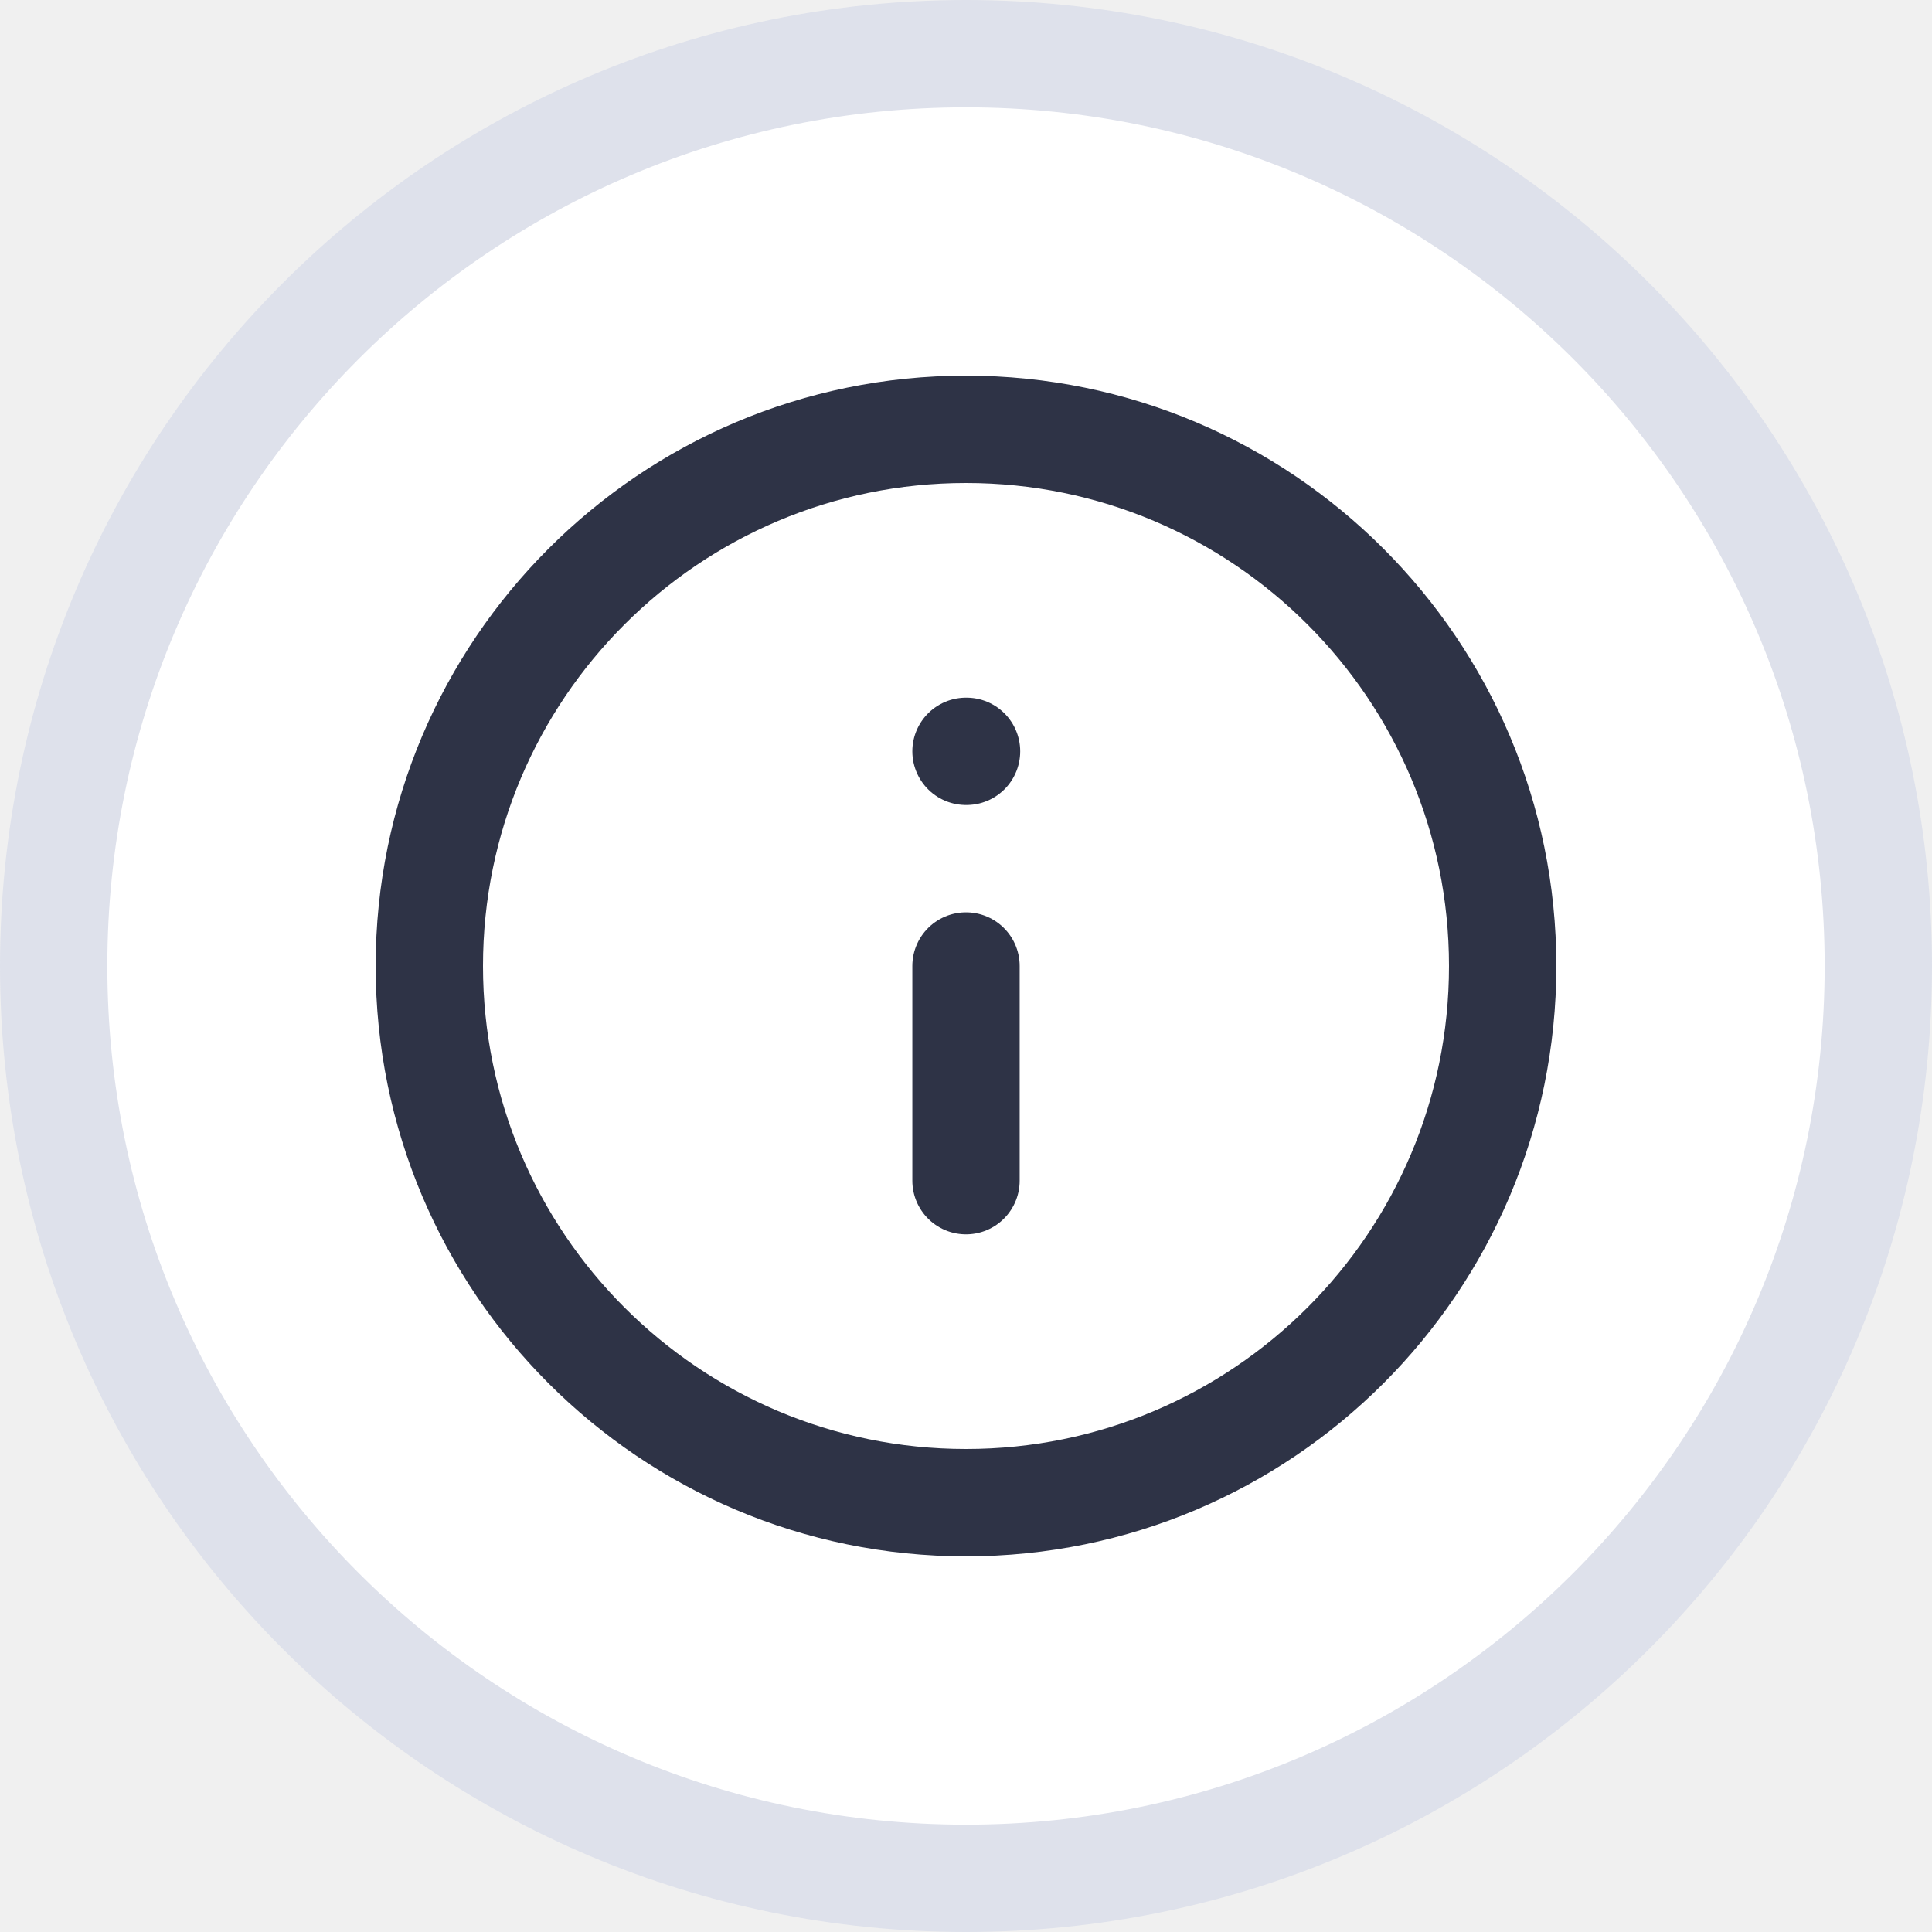
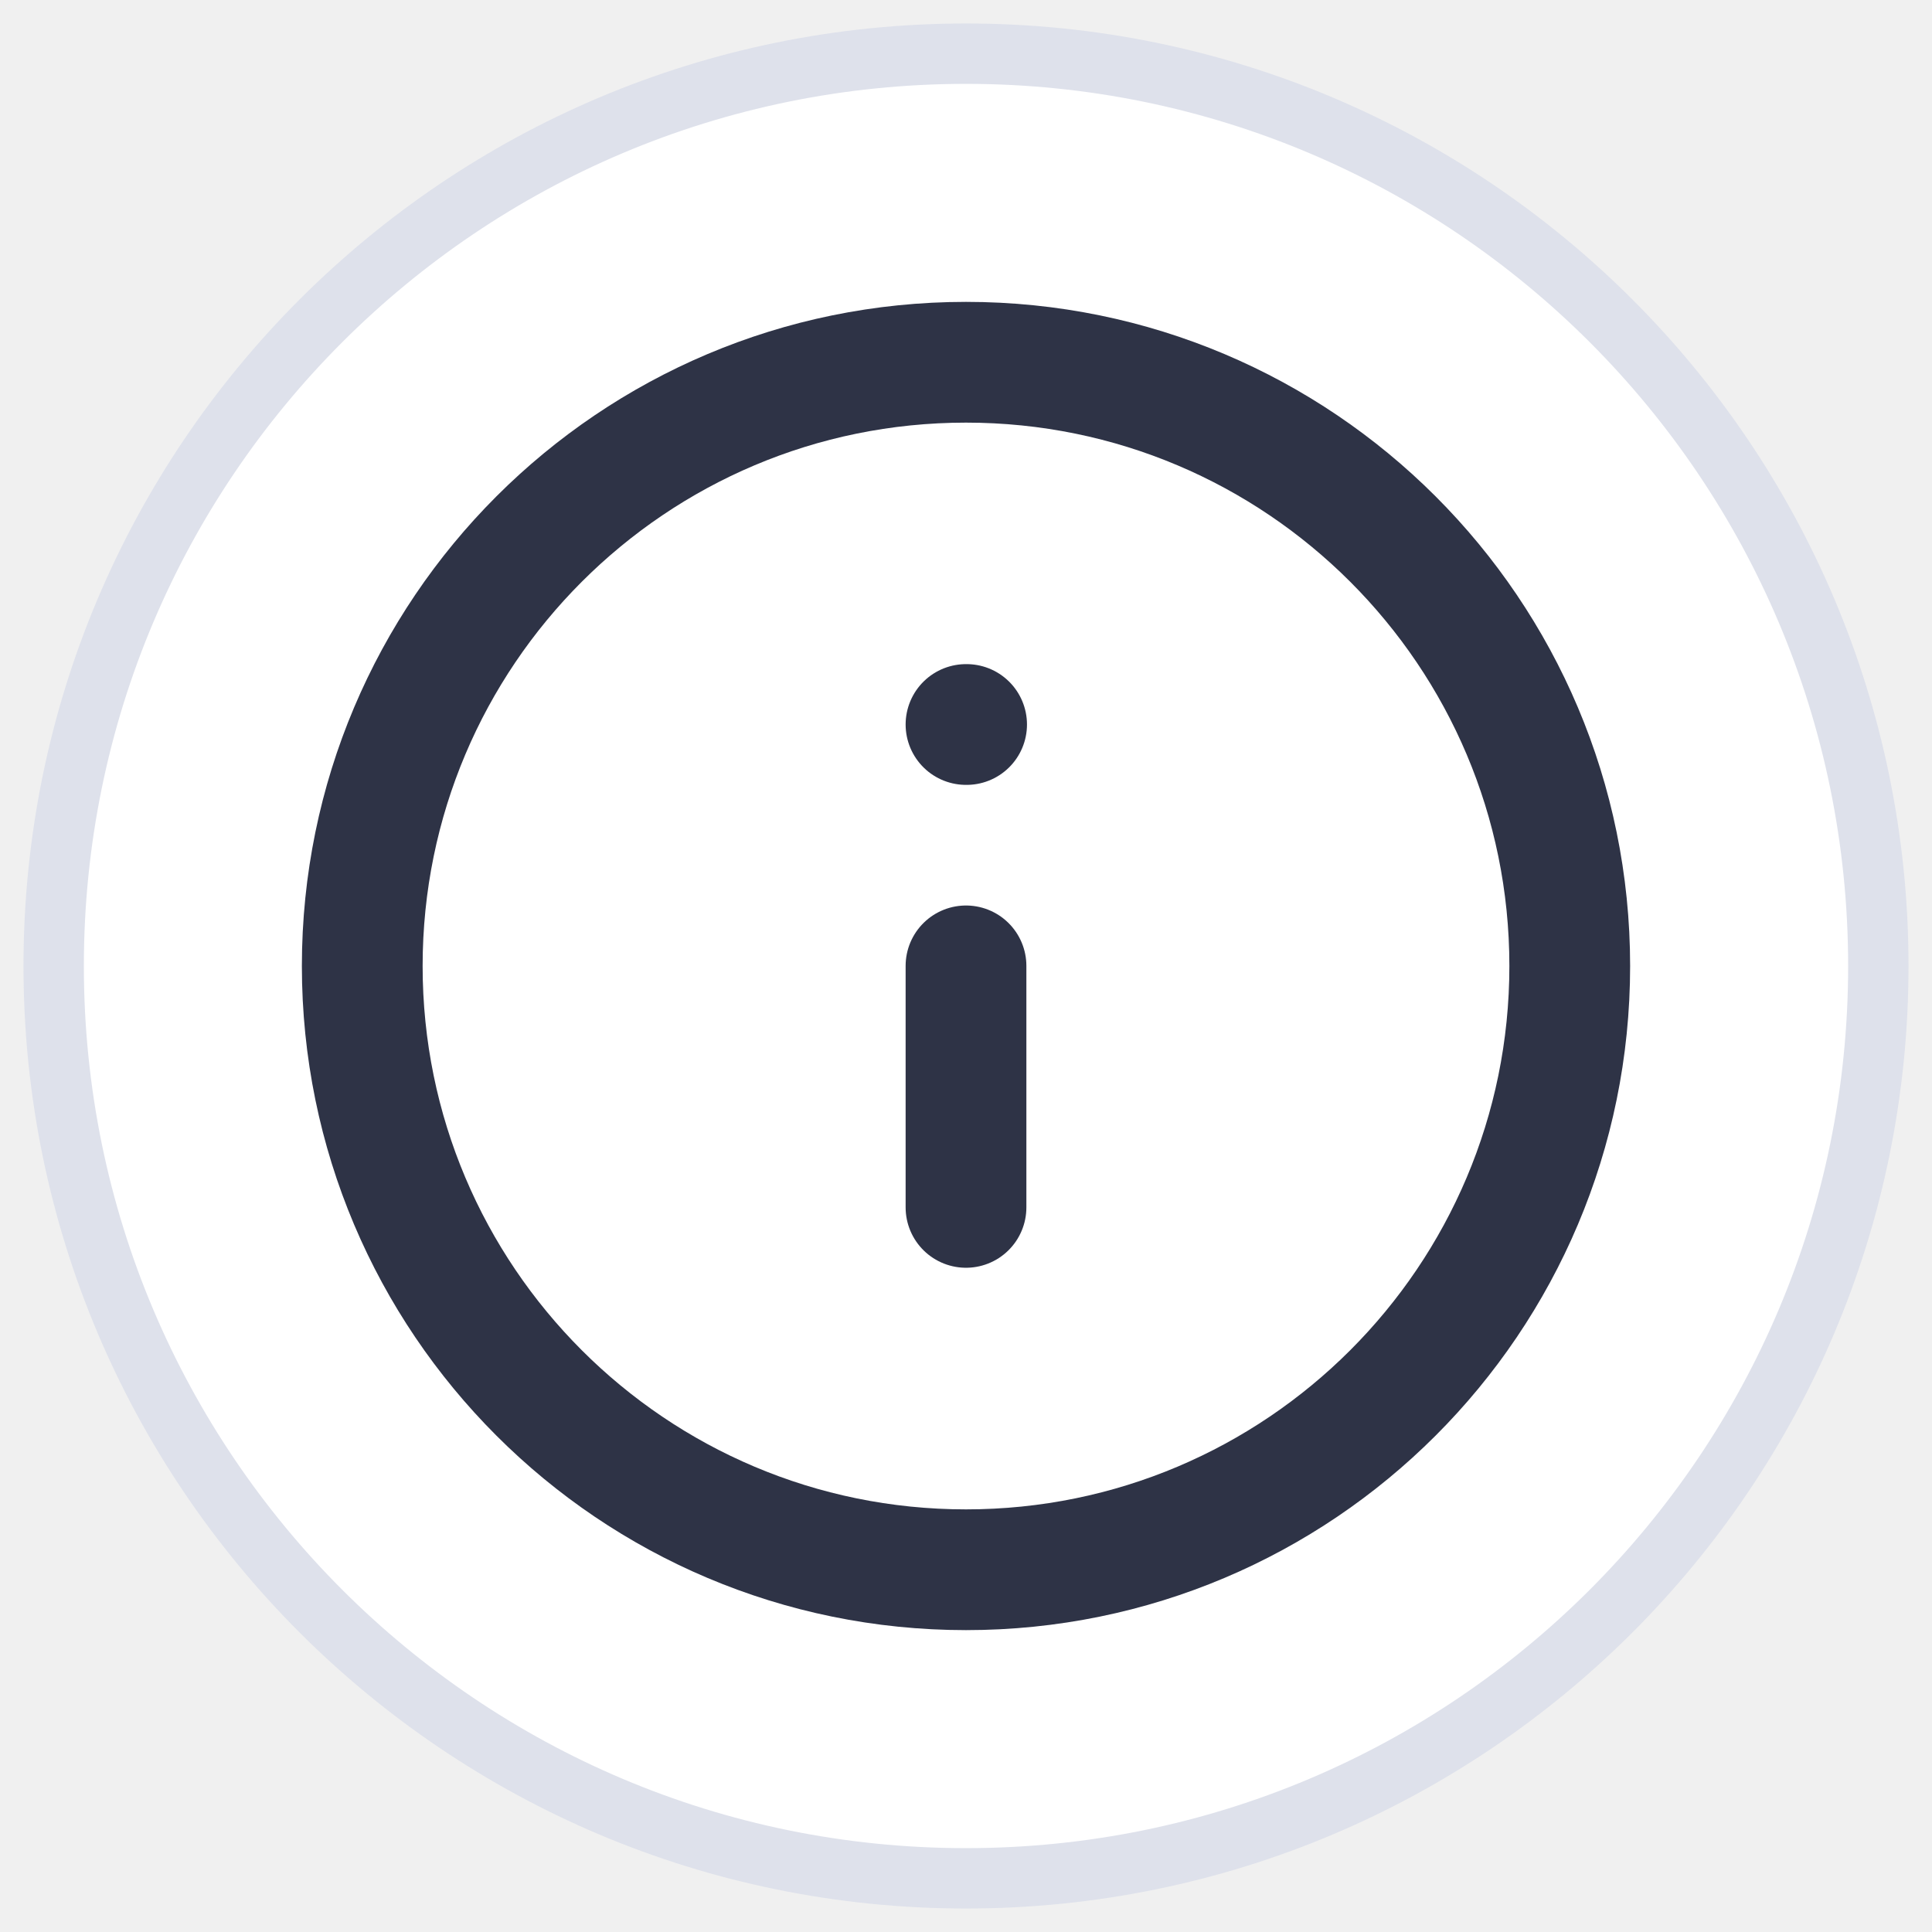
- <svg xmlns="http://www.w3.org/2000/svg" width="18" height="18" viewBox="0 0 18 18" fill="none">
-   <circle cx="9" cy="9" r="8.5" fill="white" stroke="#DEE1EB" />
-   <g clip-path="url(#clip0_3311_35077)">
-     <path d="M9 14C11.761 14 14 11.761 14 9C14 6.239 11.761 4 9 4C6.239 4 4 6.239 4 9C4 11.761 6.239 14 9 14Z" stroke="#2E3346" stroke-linecap="round" stroke-linejoin="round" />
-     <path d="M9 11V9" stroke="#2E3346" stroke-linecap="round" stroke-linejoin="round" />
-     <path d="M9 7H9.005" stroke="#2E3346" stroke-linecap="round" stroke-linejoin="round" />
+ <svg xmlns="http://www.w3.org/2000/svg" width="32" height="32" viewBox="0 0 32 32" fill="none">
+   <g clip-path="url(#clip0_3427_35082111)">
+     <path d="M16 31.111C24.346 31.111 31.111 24.345 31.111 16C31.111 7.654 24.346 0.889 16 0.889C7.654 0.889 0.889 7.654 0.889 16C0.889 24.345 7.654 31.111 16 31.111Z" fill="white" stroke="#DEE1EB" />
+     <path d="M16 26C21.523 26 26 21.523 26 16C26 10.477 21.523 6 16 6C10.477 6 6 10.477 6 16C6 21.523 10.477 26 16 26Z" stroke="#2E3346" stroke-width="2" stroke-linecap="round" stroke-linejoin="round" />
+     <path d="M16 19.998V15.998" stroke="#2E3346" stroke-width="2" stroke-linecap="round" stroke-linejoin="round" />
+     <path d="M16 12H16.01" stroke="#2E3346" stroke-width="2" stroke-linecap="round" stroke-linejoin="round" />
  </g>
  <defs>
-     <clipPath id="clip0_3311_35077">
-       <rect width="12" height="12" fill="white" transform="translate(3 3)" />
+     <clipPath id="clip0_3427_35082111">
+       <rect width="32" height="32" fill="white" />
    </clipPath>
  </defs>
</svg>
